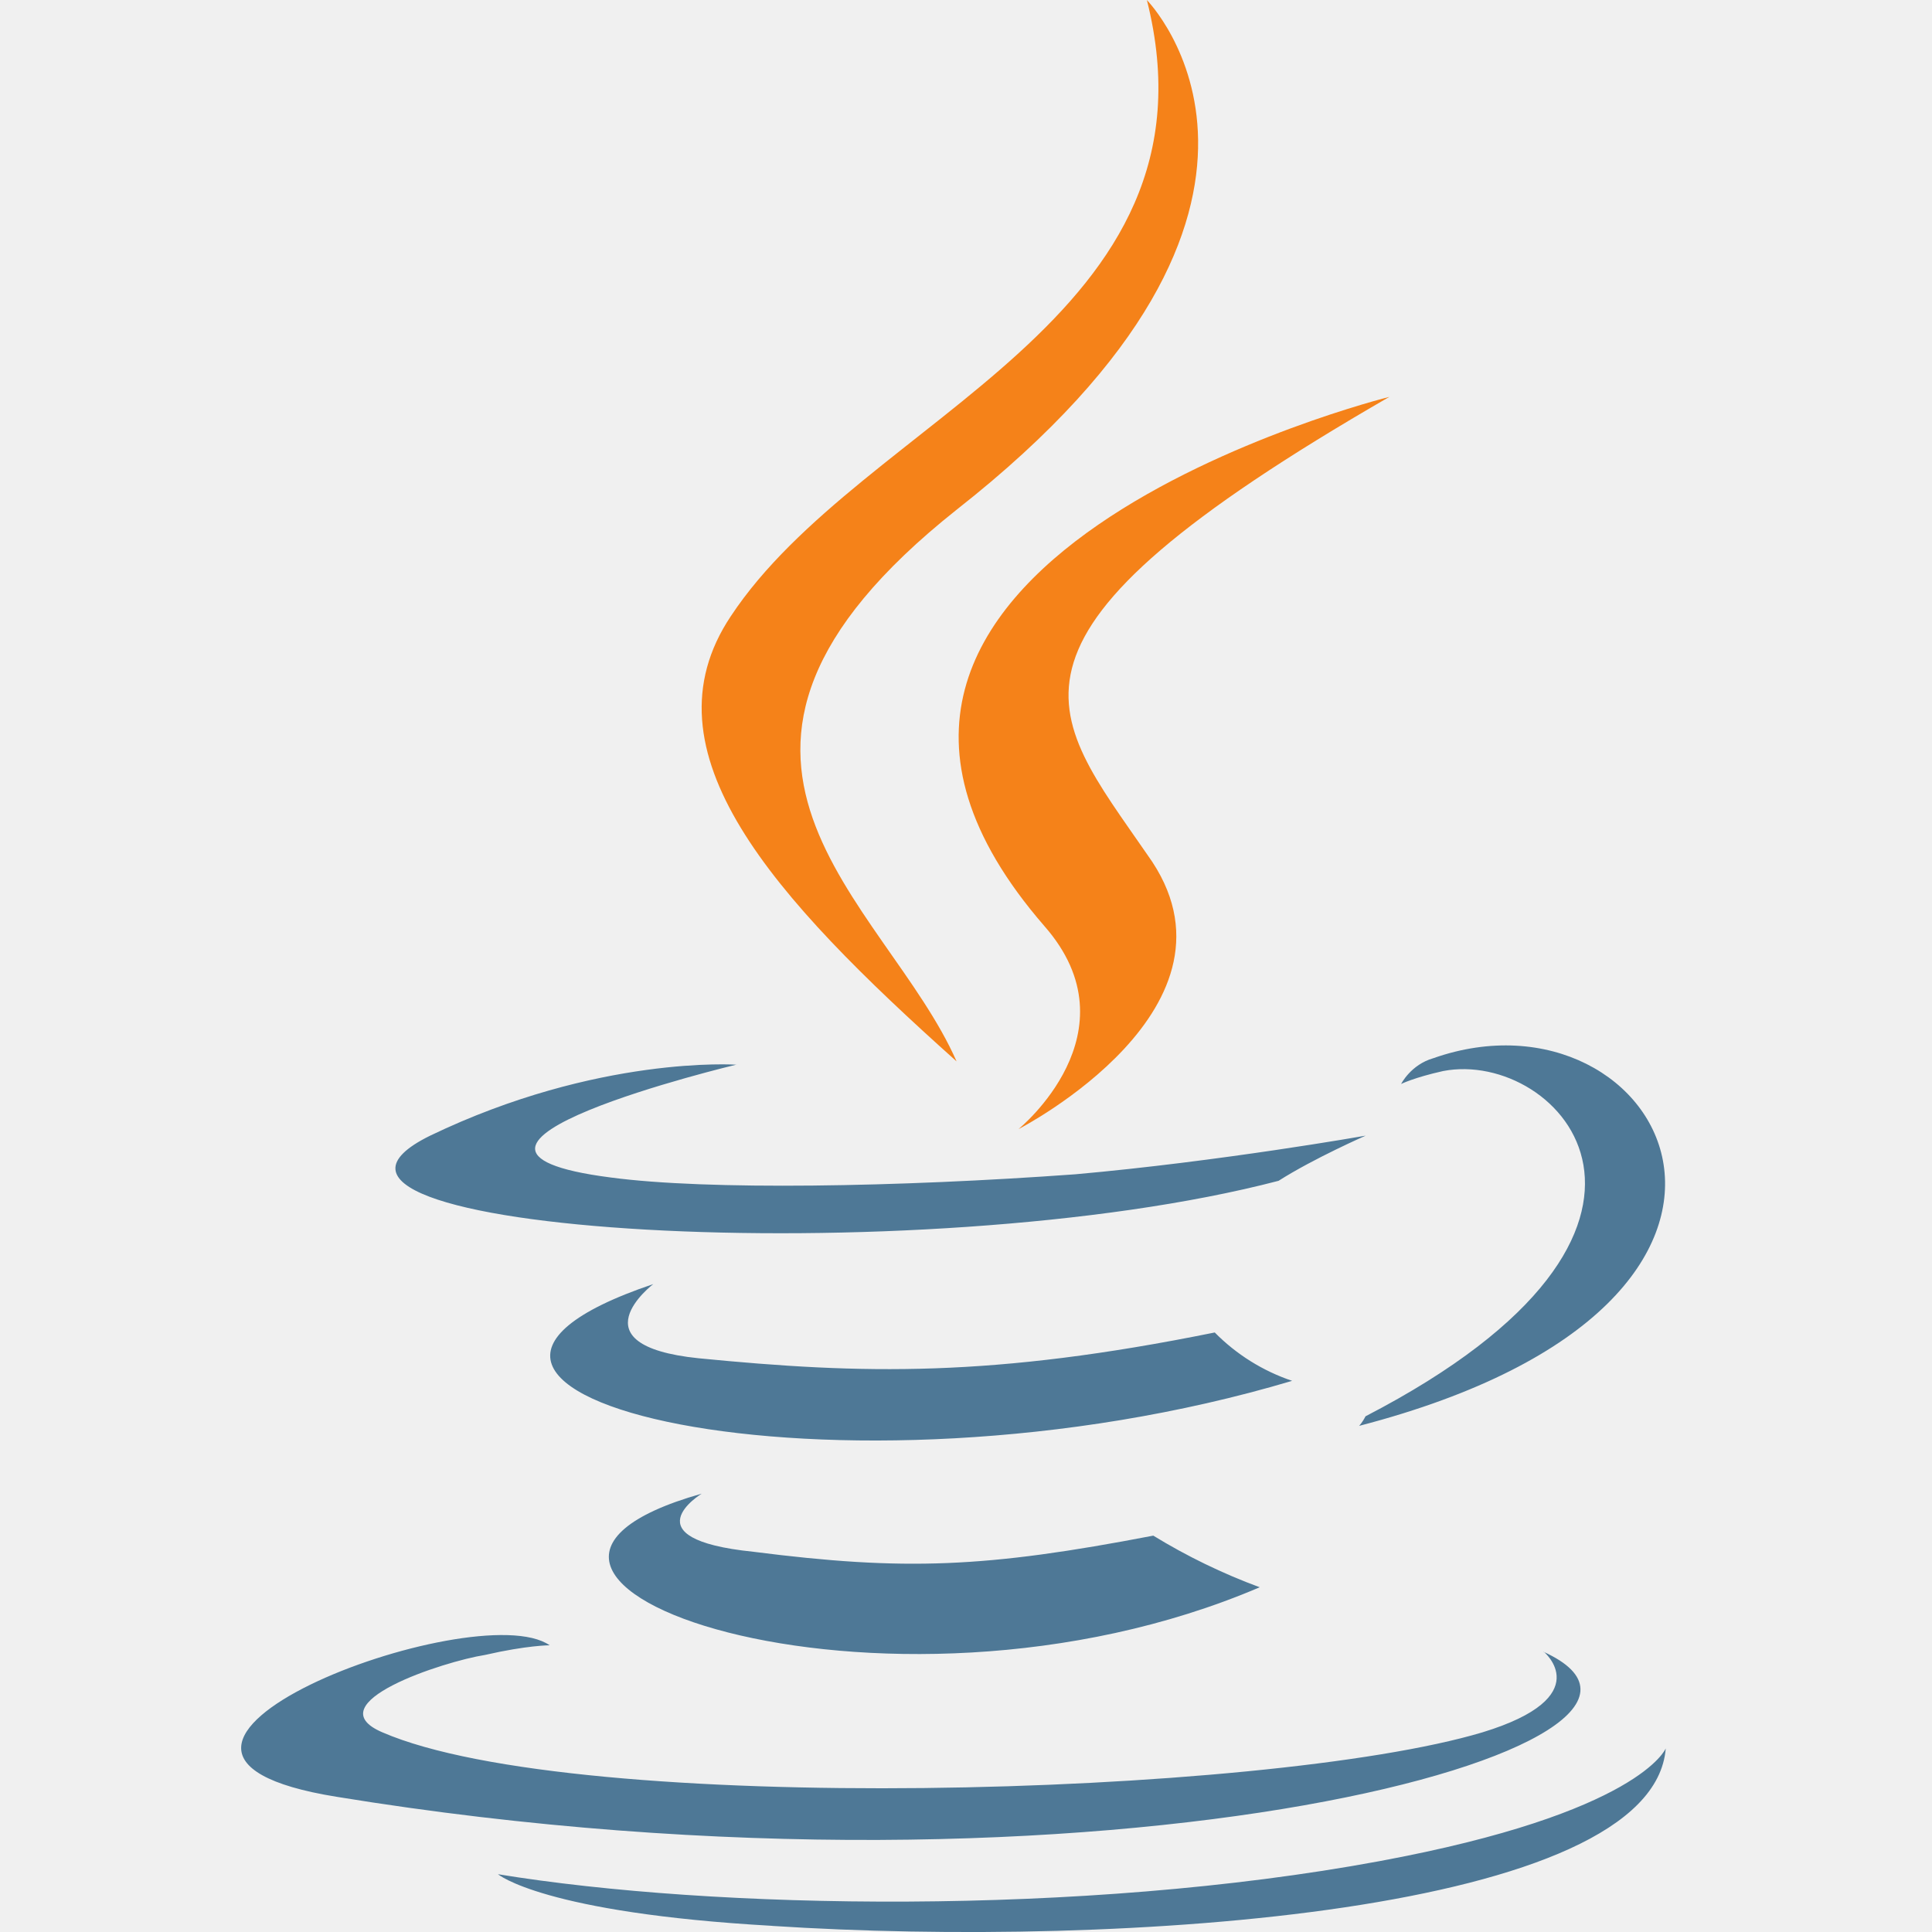
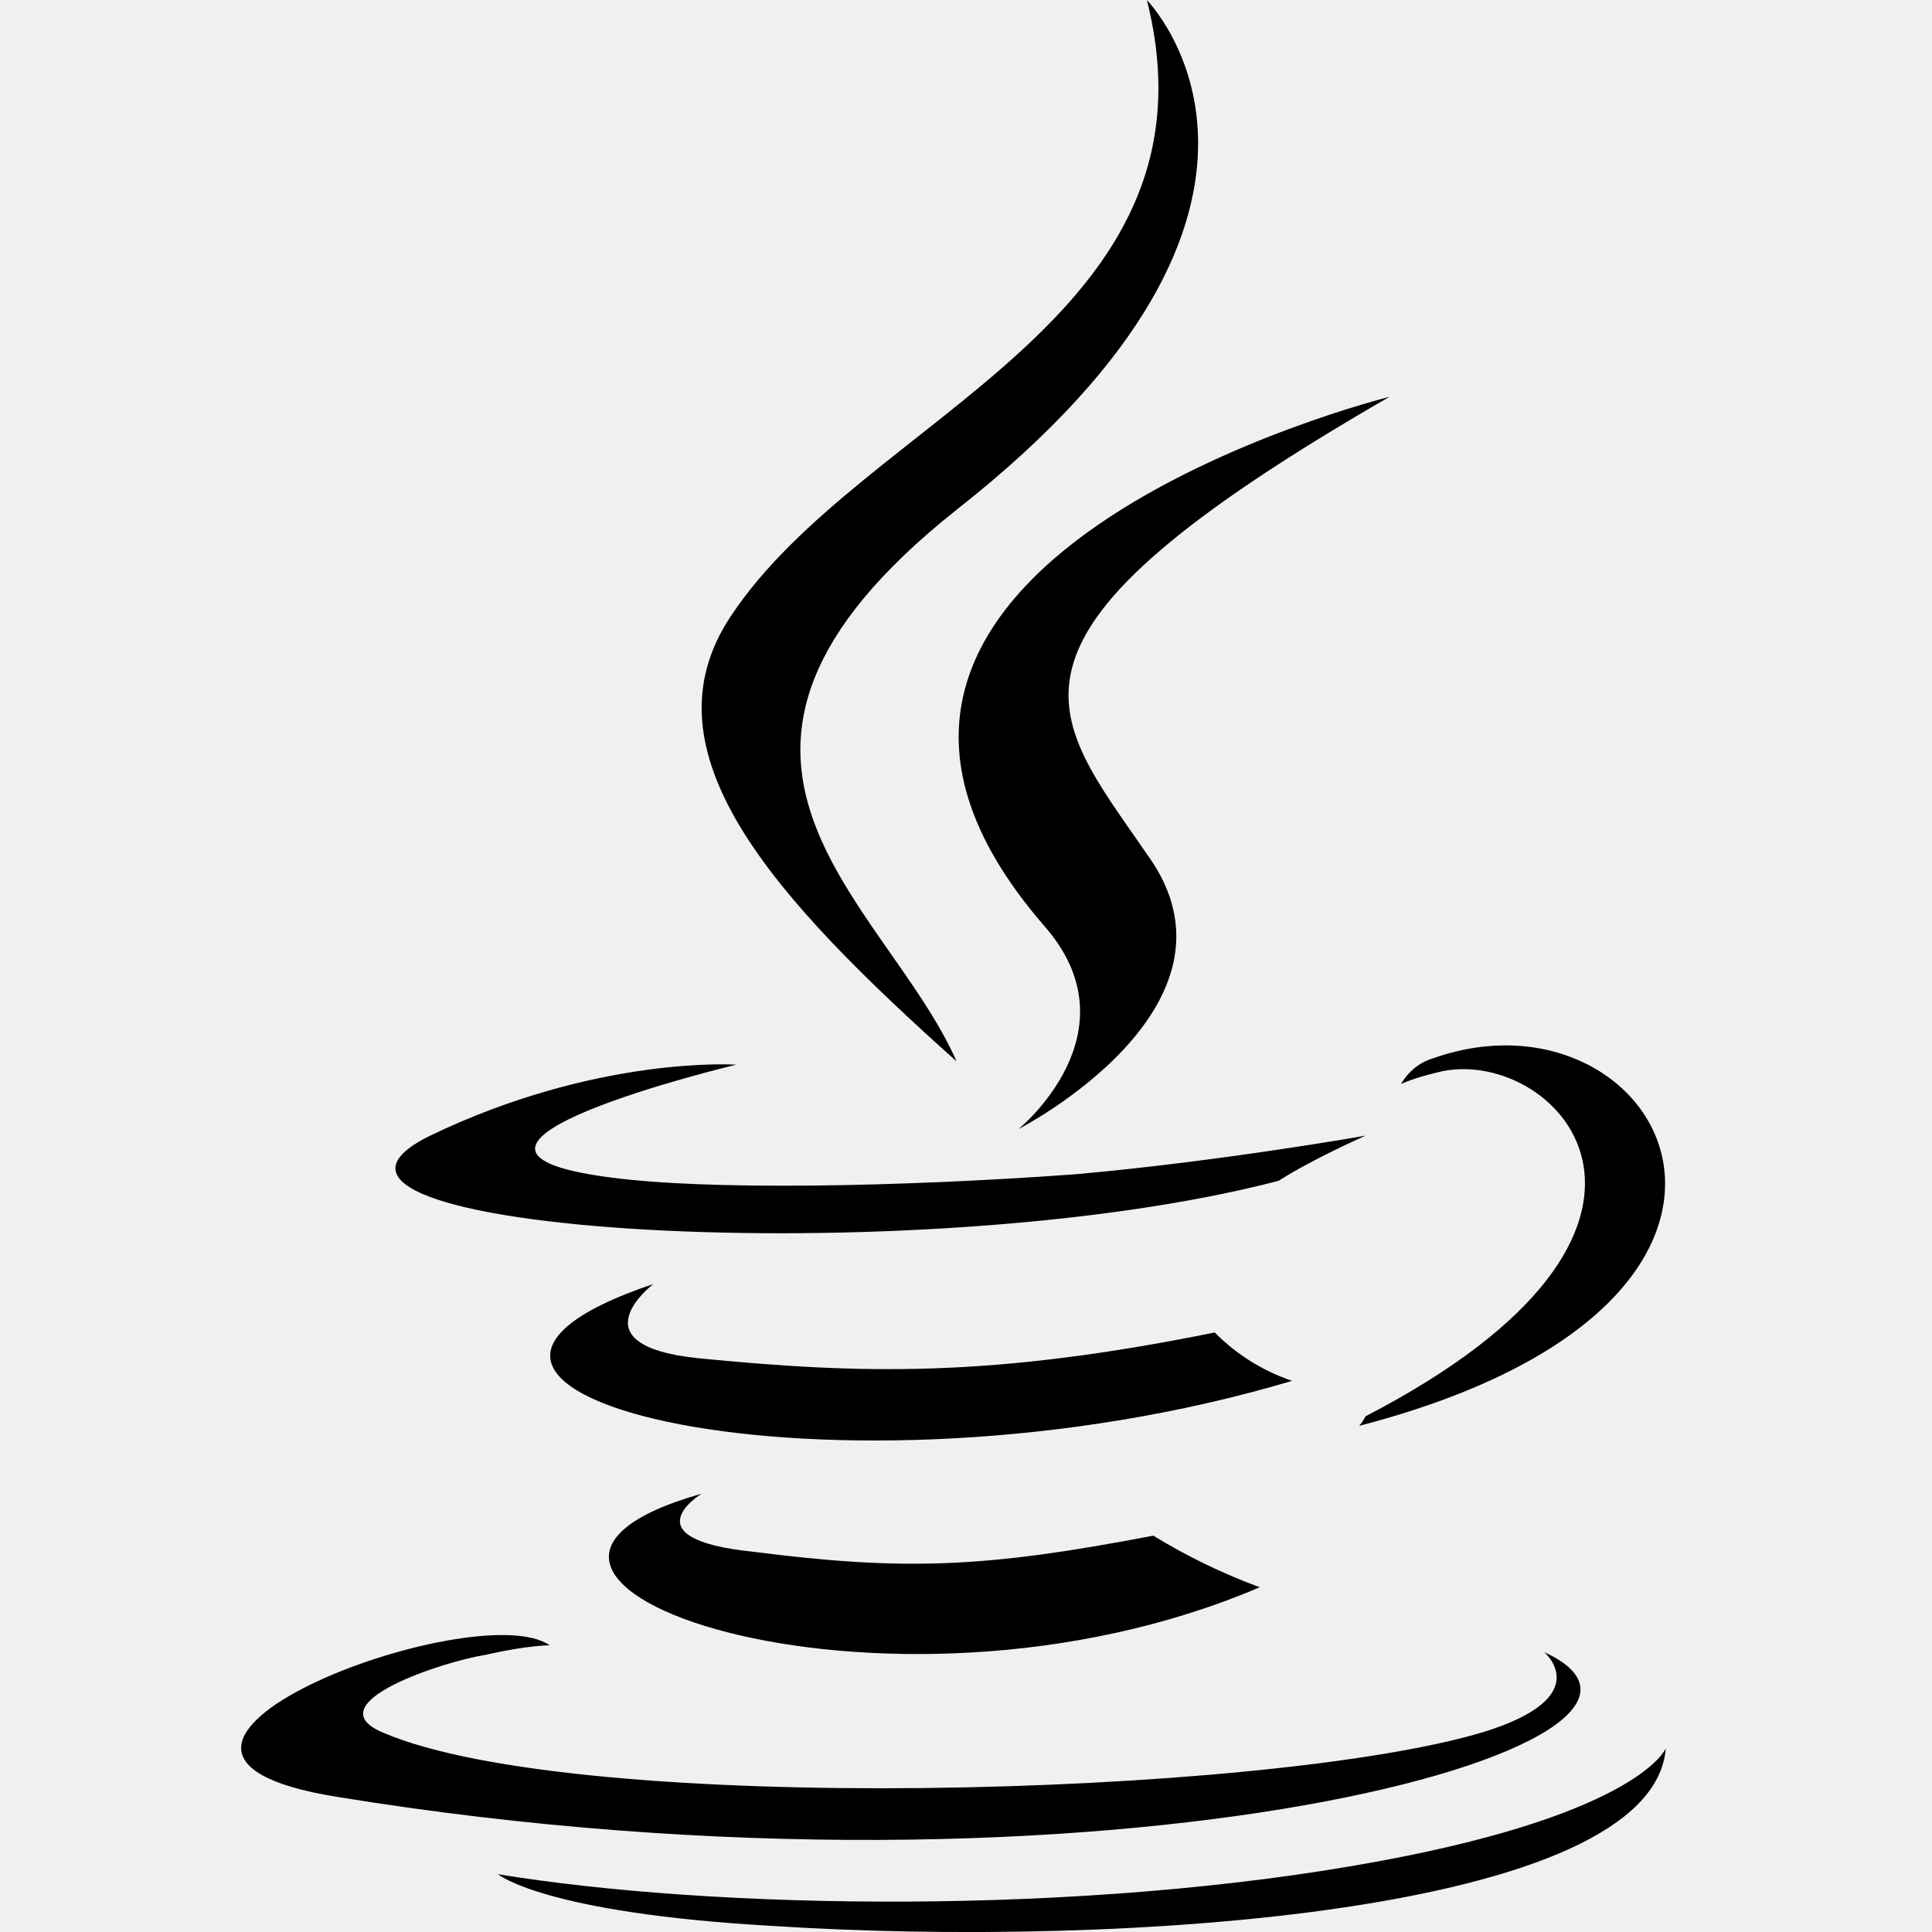
- <svg xmlns="http://www.w3.org/2000/svg" width="64" height="64" viewBox="0 0 32 32">
-   <path d="M11.622 24.74s-1.23.748.855.962c2.51.32 3.847.267 6.625-.267a10.02 10.02 0 0 0 1.763.855c-6.25 2.672-14.16-.16-9.244-1.55zm-.8-3.473s-1.336 1.015.748 1.23c2.725.267 4.862.32 8.55-.427a3.26 3.26 0 0 0 1.282.801c-7.534 2.244-15.976.214-10.58-1.603zm14.747 6.09s.908.748-1.015 1.336c-3.58 1.07-15.014 1.39-18.22 0-1.122-.48 1.015-1.175 1.7-1.282.695-.16 1.07-.16 1.07-.16-1.23-.855-8.175 1.763-3.526 2.51 12.77 2.084 23.296-.908 19.983-2.404zM12.2 17.633s-5.824 1.39-2.084 1.87c1.603.214 4.755.16 7.694-.053 2.404-.214 4.81-.64 4.81-.64s-.855.374-1.443.748c-5.93 1.55-17.312.855-14.052-.748 2.778-1.336 5.076-1.175 5.076-1.175zm10.42 5.824c5.984-3.1 3.206-6.09 1.282-5.717-.48.107-.695.214-.695.214s.16-.32.534-.427c3.794-1.336 6.786 4.007-1.23 6.09 0 0 .053-.053.107-.16zm-9.83 8.442c5.77.374 14.587-.214 14.8-2.94 0 0-.427 1.07-4.755 1.87-4.916.908-11.007.8-14.587.214 0 0 .748.64 4.542.855z" fill="#4e7896" />
-   <path d="M18.996.001s3.313 3.366-3.152 8.442c-5.183 4.114-1.175 6.465 0 9.137-3.046-2.725-5.236-5.13-3.74-7.373C14.294 6.893 20.332 5.3 18.996.001zm-1.7 15.335c1.55 1.763-.427 3.366-.427 3.366s3.954-2.03 2.137-4.542c-1.656-2.404-2.94-3.58 4.007-7.587 0 0-10.953 2.725-5.717 8.763z" fill="#f58219" />
+ <svg xmlns="http://www.w3.org/2000/svg" width="79" height="79" viewBox="0 0 79 79" fill="none">
+   <g clip-path="url(#clip0_103_11)">
+     <path d="M28.692 61.077C28.692 61.077 25.655 62.923 30.803 63.452C36.999 64.242 40.3 64.111 47.158 62.793C48.536 63.637 49.994 64.344 51.511 64.903C36.081 71.5 16.555 64.508 28.692 61.077ZM26.717 52.503C26.717 52.503 23.419 55.009 28.563 55.539C35.291 56.199 40.566 56.33 49.671 54.485C50.557 55.383 51.641 56.061 52.836 56.463C34.237 62.003 13.395 56.989 26.717 52.503ZM63.123 67.538C63.123 67.538 65.365 69.384 60.618 70.836C51.78 73.477 23.552 74.267 15.637 70.836C12.867 69.651 18.143 67.935 19.834 67.671C21.55 67.276 22.476 67.276 22.476 67.276C19.439 65.165 2.293 71.628 13.771 73.472C45.297 78.617 71.283 71.231 63.104 67.538H63.123ZM30.119 43.532C30.119 43.532 15.741 46.963 24.974 48.148C28.931 48.676 36.713 48.543 43.968 48.017C49.903 47.489 55.843 46.437 55.843 46.437C55.843 46.437 53.732 47.361 52.281 48.284C37.641 52.11 9.542 50.395 17.59 46.437C24.448 43.139 30.121 43.536 30.121 43.536L30.119 43.532ZM55.843 57.91C70.616 50.256 63.758 42.875 59.008 43.796C57.823 44.06 57.292 44.324 57.292 44.324C57.292 44.324 57.687 43.534 58.611 43.27C67.977 39.971 75.364 53.162 55.574 58.304C55.574 58.304 55.705 58.174 55.838 57.91H55.843ZM31.575 78.751C45.82 79.674 67.587 78.222 68.113 71.493C68.113 71.493 67.059 74.134 56.374 76.109C44.237 78.351 29.2 78.084 20.362 76.637C20.362 76.637 22.209 78.22 31.575 78.751Z" fill="black" />
+     <path d="M46.896 0.002C46.896 0.002 55.075 8.312 39.115 20.844C26.319 31 36.214 36.804 39.115 43.401C31.595 36.673 26.189 30.736 29.882 25.198C35.288 17.017 50.195 13.084 46.896 0.002ZM42.7 37.861C46.526 42.213 41.645 46.17 41.645 46.17C41.645 46.17 51.407 41.159 46.921 34.958C42.833 29.023 39.663 26.119 56.813 16.227C56.813 16.227 29.773 22.954 42.7 37.861Z" fill="black" />
+   </g>
+   <defs>
+     <clipPath id="clip0_103_11">
+       <rect width="79" height="79" fill="white" />
+     </clipPath>
+   </defs>
</svg>
